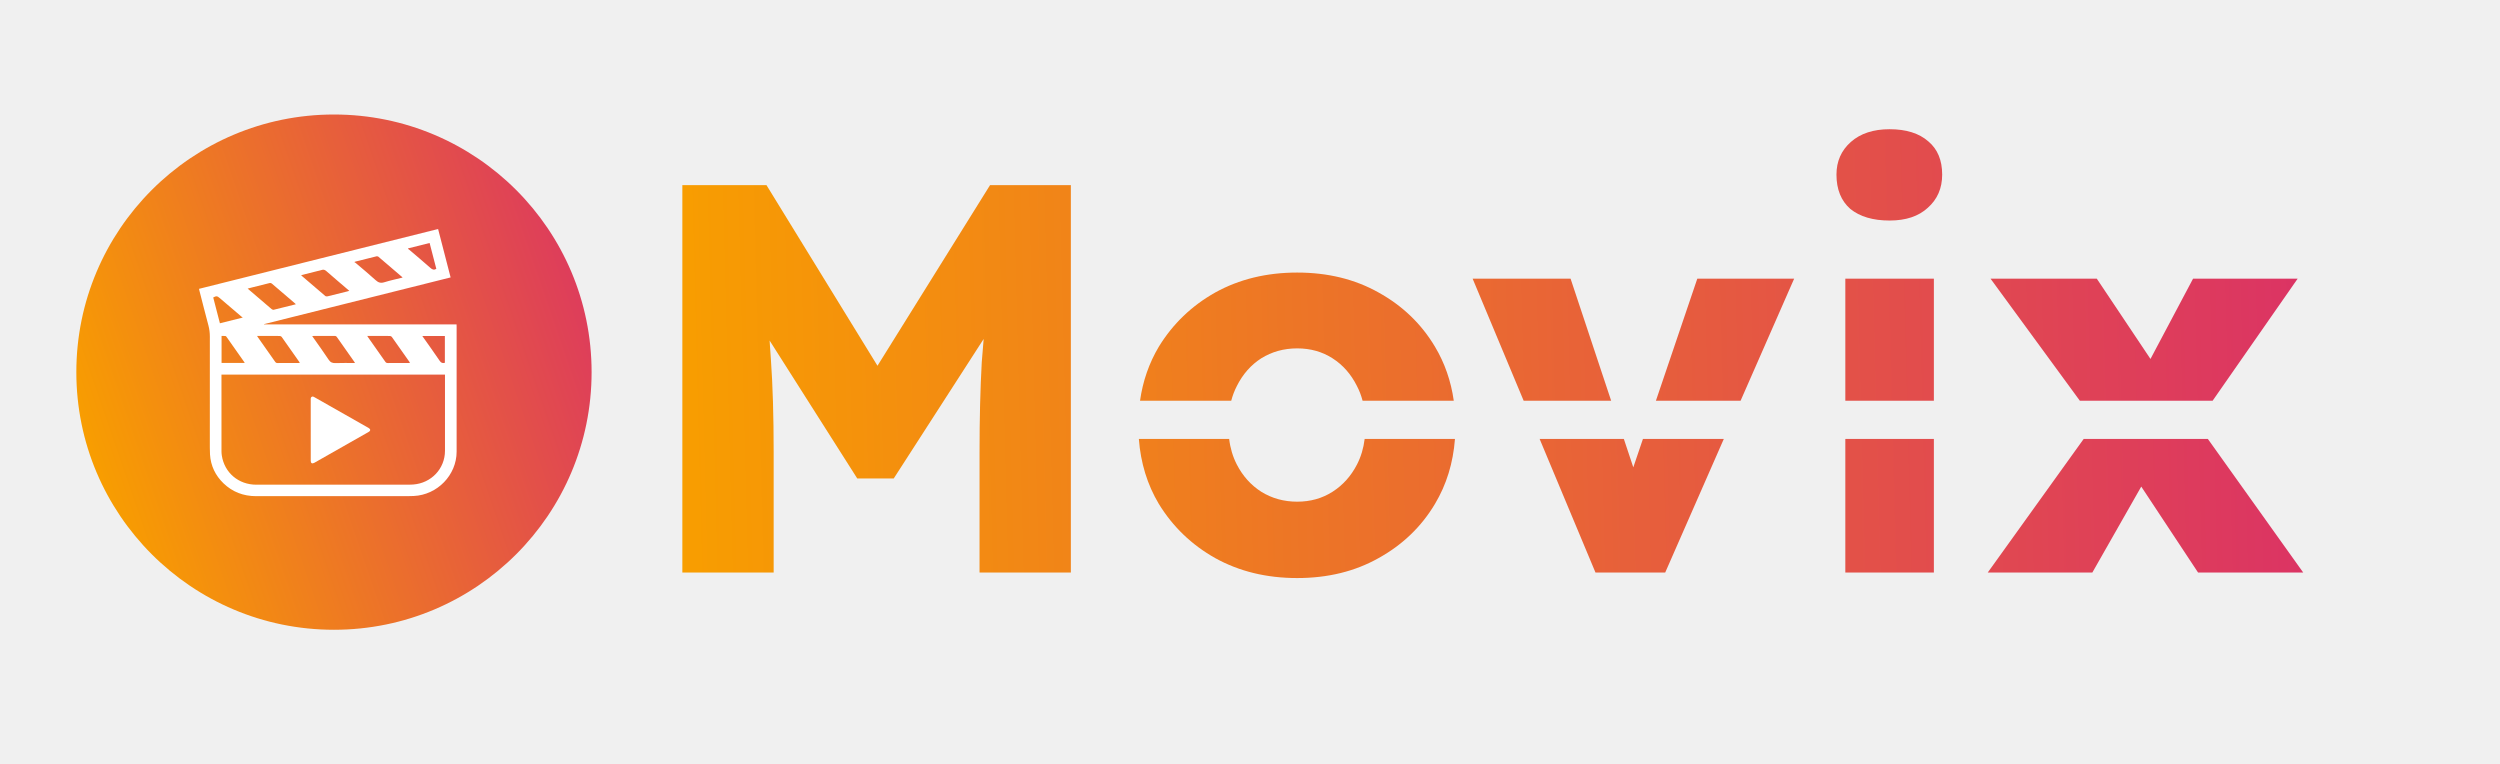
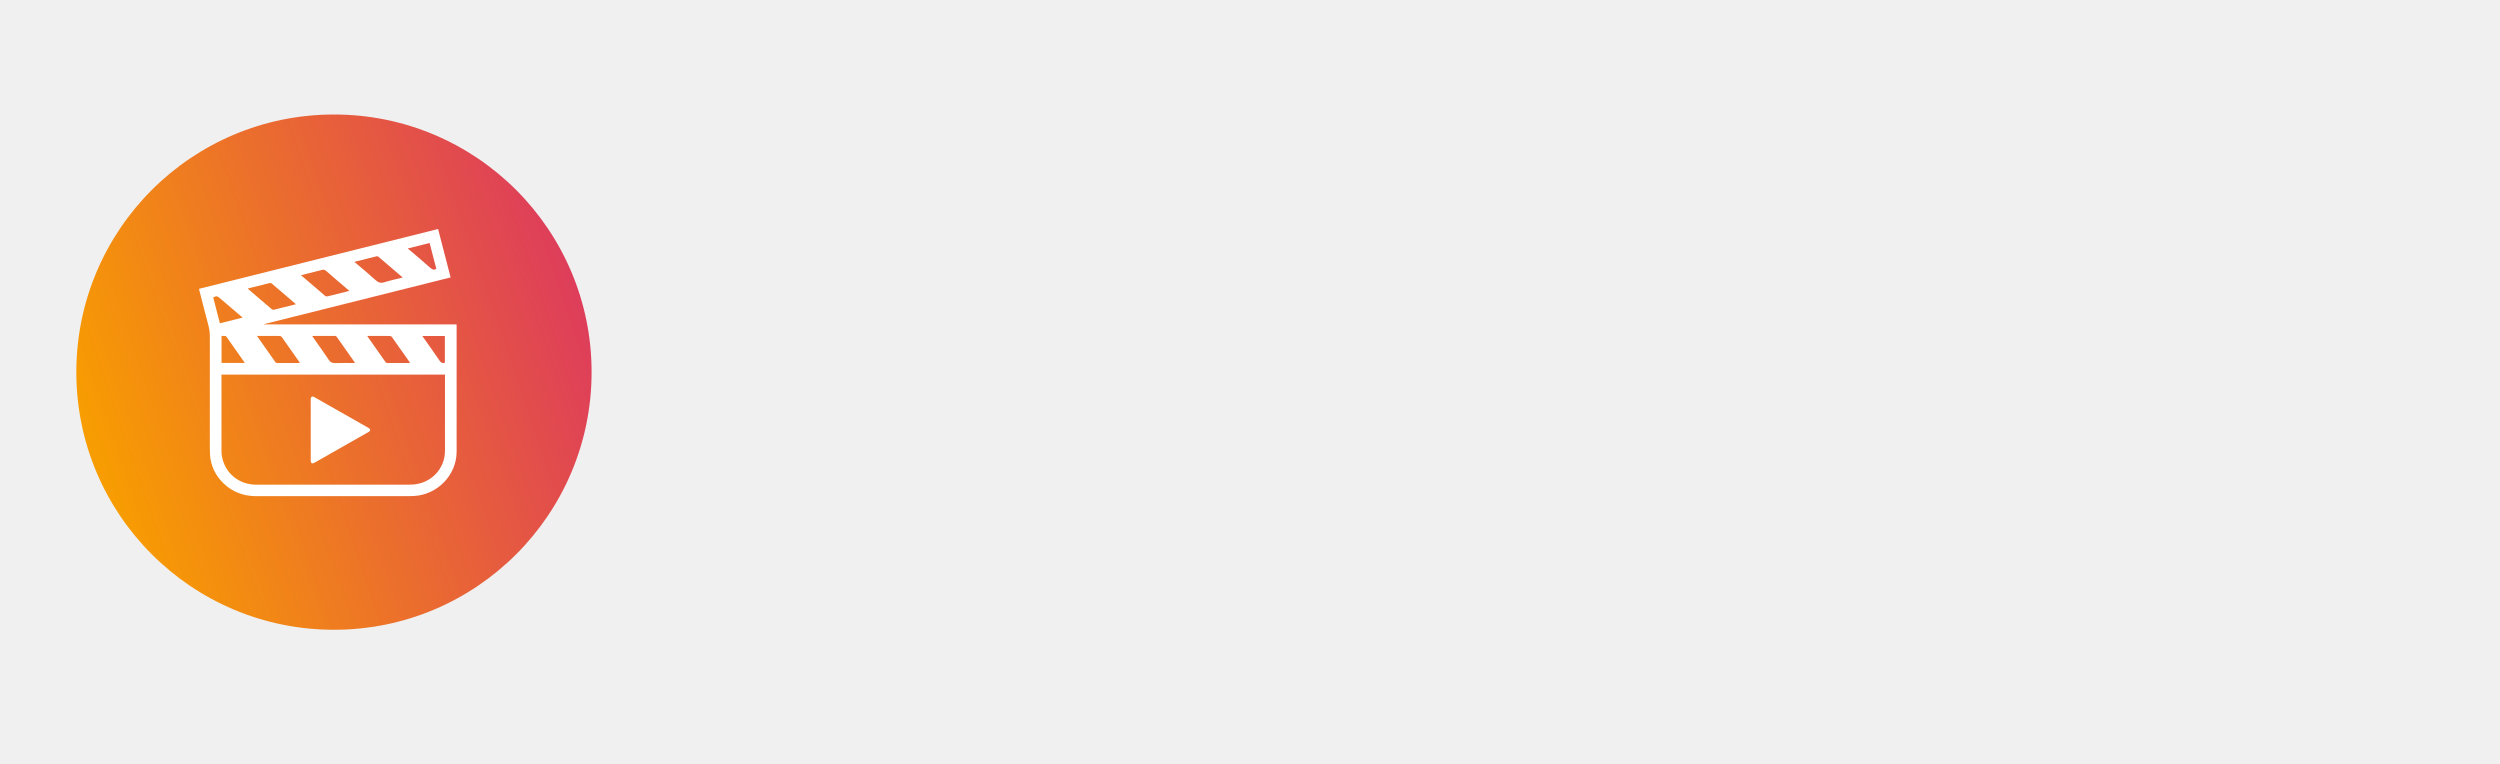
<svg xmlns="http://www.w3.org/2000/svg" width="131" height="40" viewBox="0 0 131 40" fill="none">
  <circle cx="17.5" cy="19.5" r="13.5" fill="url(#paint0_linear_425_166)" />
  <path d="M10.429 15.135C14.607 14.089 18.777 13.046 22.956 12C23.175 12.848 23.392 13.688 23.612 14.537C20.349 15.354 17.091 16.169 13.833 16.985C13.834 16.99 13.834 16.995 13.835 17H23.923C23.924 17.037 23.927 17.067 23.927 17.097C23.928 19.288 23.929 21.479 23.927 23.67C23.926 24.893 22.917 25.933 21.679 25.99C21.559 25.995 21.438 25.999 21.317 25.999C18.683 25.999 16.049 26 13.415 25.999C12.757 25.998 12.181 25.779 11.711 25.326C11.284 24.913 11.041 24.406 11.004 23.813C10.997 23.694 10.995 23.575 10.995 23.456C10.994 21.519 10.993 19.581 10.996 17.644C10.996 17.442 10.974 17.248 10.921 17.052C10.757 16.439 10.602 15.824 10.444 15.21C10.438 15.189 10.435 15.168 10.429 15.135ZM11.605 19.628V19.729C11.605 21.038 11.605 22.346 11.606 23.654C11.606 23.726 11.612 23.798 11.623 23.869C11.762 24.773 12.5 25.398 13.431 25.398C16.096 25.398 18.762 25.398 21.428 25.398C21.501 25.398 21.574 25.395 21.647 25.389C22.598 25.321 23.317 24.561 23.317 23.621C23.317 22.328 23.317 21.036 23.317 19.743V19.628H11.605ZM13.47 17.604C13.491 17.636 13.502 17.657 13.516 17.676C13.816 18.102 14.117 18.527 14.415 18.954C14.45 19.004 14.484 19.024 14.545 19.023C14.904 19.02 15.264 19.022 15.623 19.021C15.65 19.021 15.677 19.018 15.707 19.015C15.701 18.998 15.699 18.988 15.694 18.981C15.382 18.537 15.071 18.092 14.757 17.65C14.738 17.624 14.689 17.606 14.654 17.605C14.46 17.601 14.267 17.603 14.073 17.603C13.877 17.603 13.681 17.603 13.47 17.603L13.47 17.604ZM18.603 19.022C18.581 18.986 18.57 18.964 18.555 18.944C18.255 18.517 17.954 18.092 17.655 17.665C17.622 17.617 17.587 17.602 17.531 17.602C17.168 17.605 16.805 17.603 16.443 17.604C16.419 17.604 16.395 17.606 16.36 17.608C16.377 17.634 16.387 17.649 16.397 17.664C16.672 18.057 16.956 18.445 17.22 18.846C17.315 18.99 17.418 19.032 17.584 19.026C17.917 19.013 18.251 19.022 18.603 19.022L18.603 19.022ZM19.244 17.604C19.265 17.637 19.277 17.657 19.29 17.677C19.591 18.103 19.892 18.528 20.19 18.956C20.225 19.006 20.261 19.023 20.322 19.023C20.678 19.02 21.034 19.022 21.39 19.021C21.418 19.021 21.445 19.018 21.481 19.016C21.471 18.995 21.466 18.98 21.458 18.968C21.149 18.529 20.841 18.089 20.53 17.652C20.511 17.626 20.464 17.606 20.43 17.605C20.223 17.601 20.016 17.603 19.809 17.603C19.626 17.603 19.443 17.603 19.244 17.603V17.604ZM21.096 14.544C21.076 14.523 21.068 14.513 21.059 14.505C20.648 14.152 20.237 13.799 19.824 13.449C19.803 13.431 19.761 13.424 19.733 13.43C19.363 13.52 18.995 13.613 18.626 13.706C18.612 13.709 18.6 13.716 18.565 13.73C18.595 13.749 18.612 13.758 18.626 13.77C18.978 14.07 19.337 14.363 19.678 14.675C19.82 14.805 19.944 14.85 20.135 14.791C20.446 14.694 20.766 14.627 21.096 14.544ZM15.499 15.945C15.484 15.926 15.478 15.915 15.469 15.907C15.065 15.562 14.659 15.219 14.257 14.871C14.207 14.828 14.168 14.821 14.106 14.837C13.806 14.915 13.504 14.988 13.203 15.063C13.134 15.08 13.065 15.099 12.977 15.122C13.076 15.207 13.161 15.28 13.246 15.353C13.573 15.634 13.899 15.916 14.229 16.194C14.257 16.218 14.309 16.239 14.342 16.232C14.724 16.141 15.105 16.044 15.499 15.945ZM15.786 14.417C15.797 14.437 15.798 14.444 15.803 14.447C16.215 14.802 16.628 15.157 17.044 15.509C17.07 15.531 17.127 15.537 17.164 15.528C17.512 15.444 17.859 15.356 18.206 15.269C18.235 15.262 18.263 15.252 18.303 15.239C17.892 14.887 17.491 14.549 17.096 14.202C17.013 14.129 16.94 14.115 16.841 14.151C16.773 14.176 16.7 14.187 16.63 14.205C16.351 14.275 16.072 14.345 15.786 14.417V14.417ZM11.61 19.016H12.815C12.814 19.005 12.816 18.997 12.813 18.993C12.496 18.542 12.179 18.09 11.861 17.64C11.848 17.622 11.822 17.607 11.802 17.605C11.739 17.601 11.677 17.604 11.61 17.604V19.016H11.61ZM11.523 16.94C11.92 16.841 12.308 16.744 12.721 16.64C12.685 16.614 12.667 16.602 12.65 16.588C12.269 16.264 11.889 15.939 11.509 15.615C11.382 15.506 11.336 15.502 11.173 15.587C11.289 16.035 11.405 16.484 11.523 16.94V16.94ZM22.129 17.607C22.441 18.049 22.747 18.474 23.041 18.908C23.114 19.016 23.192 19.043 23.311 19.011V17.607H22.129V17.607ZM22.513 12.732C22.13 12.829 21.759 12.922 21.387 13.015L21.378 13.042C21.395 13.052 21.413 13.06 21.427 13.072C21.805 13.394 22.187 13.713 22.558 14.042C22.656 14.129 22.74 14.161 22.863 14.089C22.747 13.641 22.631 13.189 22.512 12.732L22.513 12.732Z" fill="white" />
  <path d="M16.395 20.775C16.415 20.784 16.444 20.795 16.471 20.81C17.273 21.266 18.076 21.721 18.878 22.177C19.024 22.259 19.17 22.342 19.315 22.425C19.425 22.488 19.426 22.572 19.314 22.635C18.498 23.099 17.682 23.563 16.866 24.026C16.734 24.101 16.603 24.177 16.47 24.251C16.356 24.314 16.283 24.274 16.283 24.148C16.282 23.068 16.283 21.988 16.282 20.908C16.282 20.837 16.303 20.786 16.395 20.775Z" fill="white" />
-   <path fill-rule="evenodd" clip-rule="evenodd" d="M96.695 21V14.601H101.335V21H96.695ZM91.206 21L94.014 14.601H88.939L86.769 21H91.206ZM86.09 23H90.328L87.257 30H83.603L80.676 23H85.09L85.585 24.489L86.09 23ZM84.425 21L82.298 14.601H77.165L79.84 21H84.425ZM76.178 21C76.032 19.967 75.704 19.023 75.193 18.168C74.478 16.969 73.492 16.022 72.235 15.326C70.998 14.63 69.577 14.282 67.972 14.282C66.368 14.282 64.937 14.63 63.68 15.326C62.443 16.022 61.457 16.969 60.722 18.168C60.212 19.023 59.884 19.967 59.737 21H64.516C64.587 20.728 64.686 20.47 64.811 20.227C65.121 19.608 65.546 19.125 66.087 18.777C66.648 18.429 67.276 18.255 67.972 18.255C68.668 18.255 69.287 18.429 69.828 18.777C70.37 19.125 70.795 19.608 71.104 20.227C71.23 20.47 71.329 20.728 71.4 21H76.178ZM76.24 23H71.508C71.449 23.489 71.315 23.937 71.104 24.345C70.795 24.944 70.37 25.418 69.828 25.766C69.287 26.114 68.668 26.288 67.972 26.288C67.276 26.288 66.648 26.114 66.087 25.766C65.546 25.418 65.121 24.944 64.811 24.345C64.601 23.937 64.466 23.489 64.408 23H59.676C59.77 24.258 60.119 25.393 60.722 26.404C61.457 27.603 62.443 28.55 63.68 29.246C64.937 29.942 66.368 30.29 67.972 30.29C69.577 30.29 70.998 29.942 72.235 29.246C73.492 28.55 74.478 27.603 75.193 26.404C75.797 25.393 76.145 24.258 76.24 23ZM96.695 23H101.335V30H96.695V23ZM109.185 23L104.158 30H109.639L112.202 25.497L115.178 30H120.688L115.691 23H109.185ZM115.94 21L120.398 14.601H114.917L112.685 18.809L109.871 14.601H104.303L108.985 21H115.94ZM99.015 11.556C98.145 11.556 97.459 11.353 96.956 10.947C96.473 10.522 96.231 9.922 96.231 9.149C96.231 8.453 96.483 7.883 96.985 7.438C97.488 6.993 98.165 6.771 99.015 6.771C99.885 6.771 100.562 6.984 101.045 7.409C101.529 7.815 101.77 8.395 101.77 9.149C101.77 9.864 101.519 10.444 101.016 10.889C100.533 11.334 99.866 11.556 99.015 11.556ZM35.755 30V9.7H40.163L45.98 19.166L51.879 9.7H56.113V30H51.328V23.678C51.328 21.938 51.367 20.372 51.444 18.98C51.473 18.573 51.506 18.167 51.544 17.761L46.833 25.07H44.919L40.327 17.843C40.354 18.172 40.377 18.502 40.395 18.835C40.492 20.188 40.54 21.803 40.54 23.678V30H35.755Z" fill="url(#paint1_linear_425_166)" />
  <defs>
    <linearGradient id="paint0_linear_425_166" x1="4.668" y1="24.11" x2="34.108" y2="13.989" gradientUnits="userSpaceOnUse">
      <stop stop-color="#F89E00" />
      <stop offset="1" stop-color="#DA2F68" />
    </linearGradient>
    <linearGradient id="paint1_linear_425_166" x1="35.496" y1="26.22" x2="124.453" y2="23.927" gradientUnits="userSpaceOnUse">
      <stop stop-color="#F89E00" />
      <stop offset="1" stop-color="#DA2F68" />
    </linearGradient>
  </defs>
</svg>
